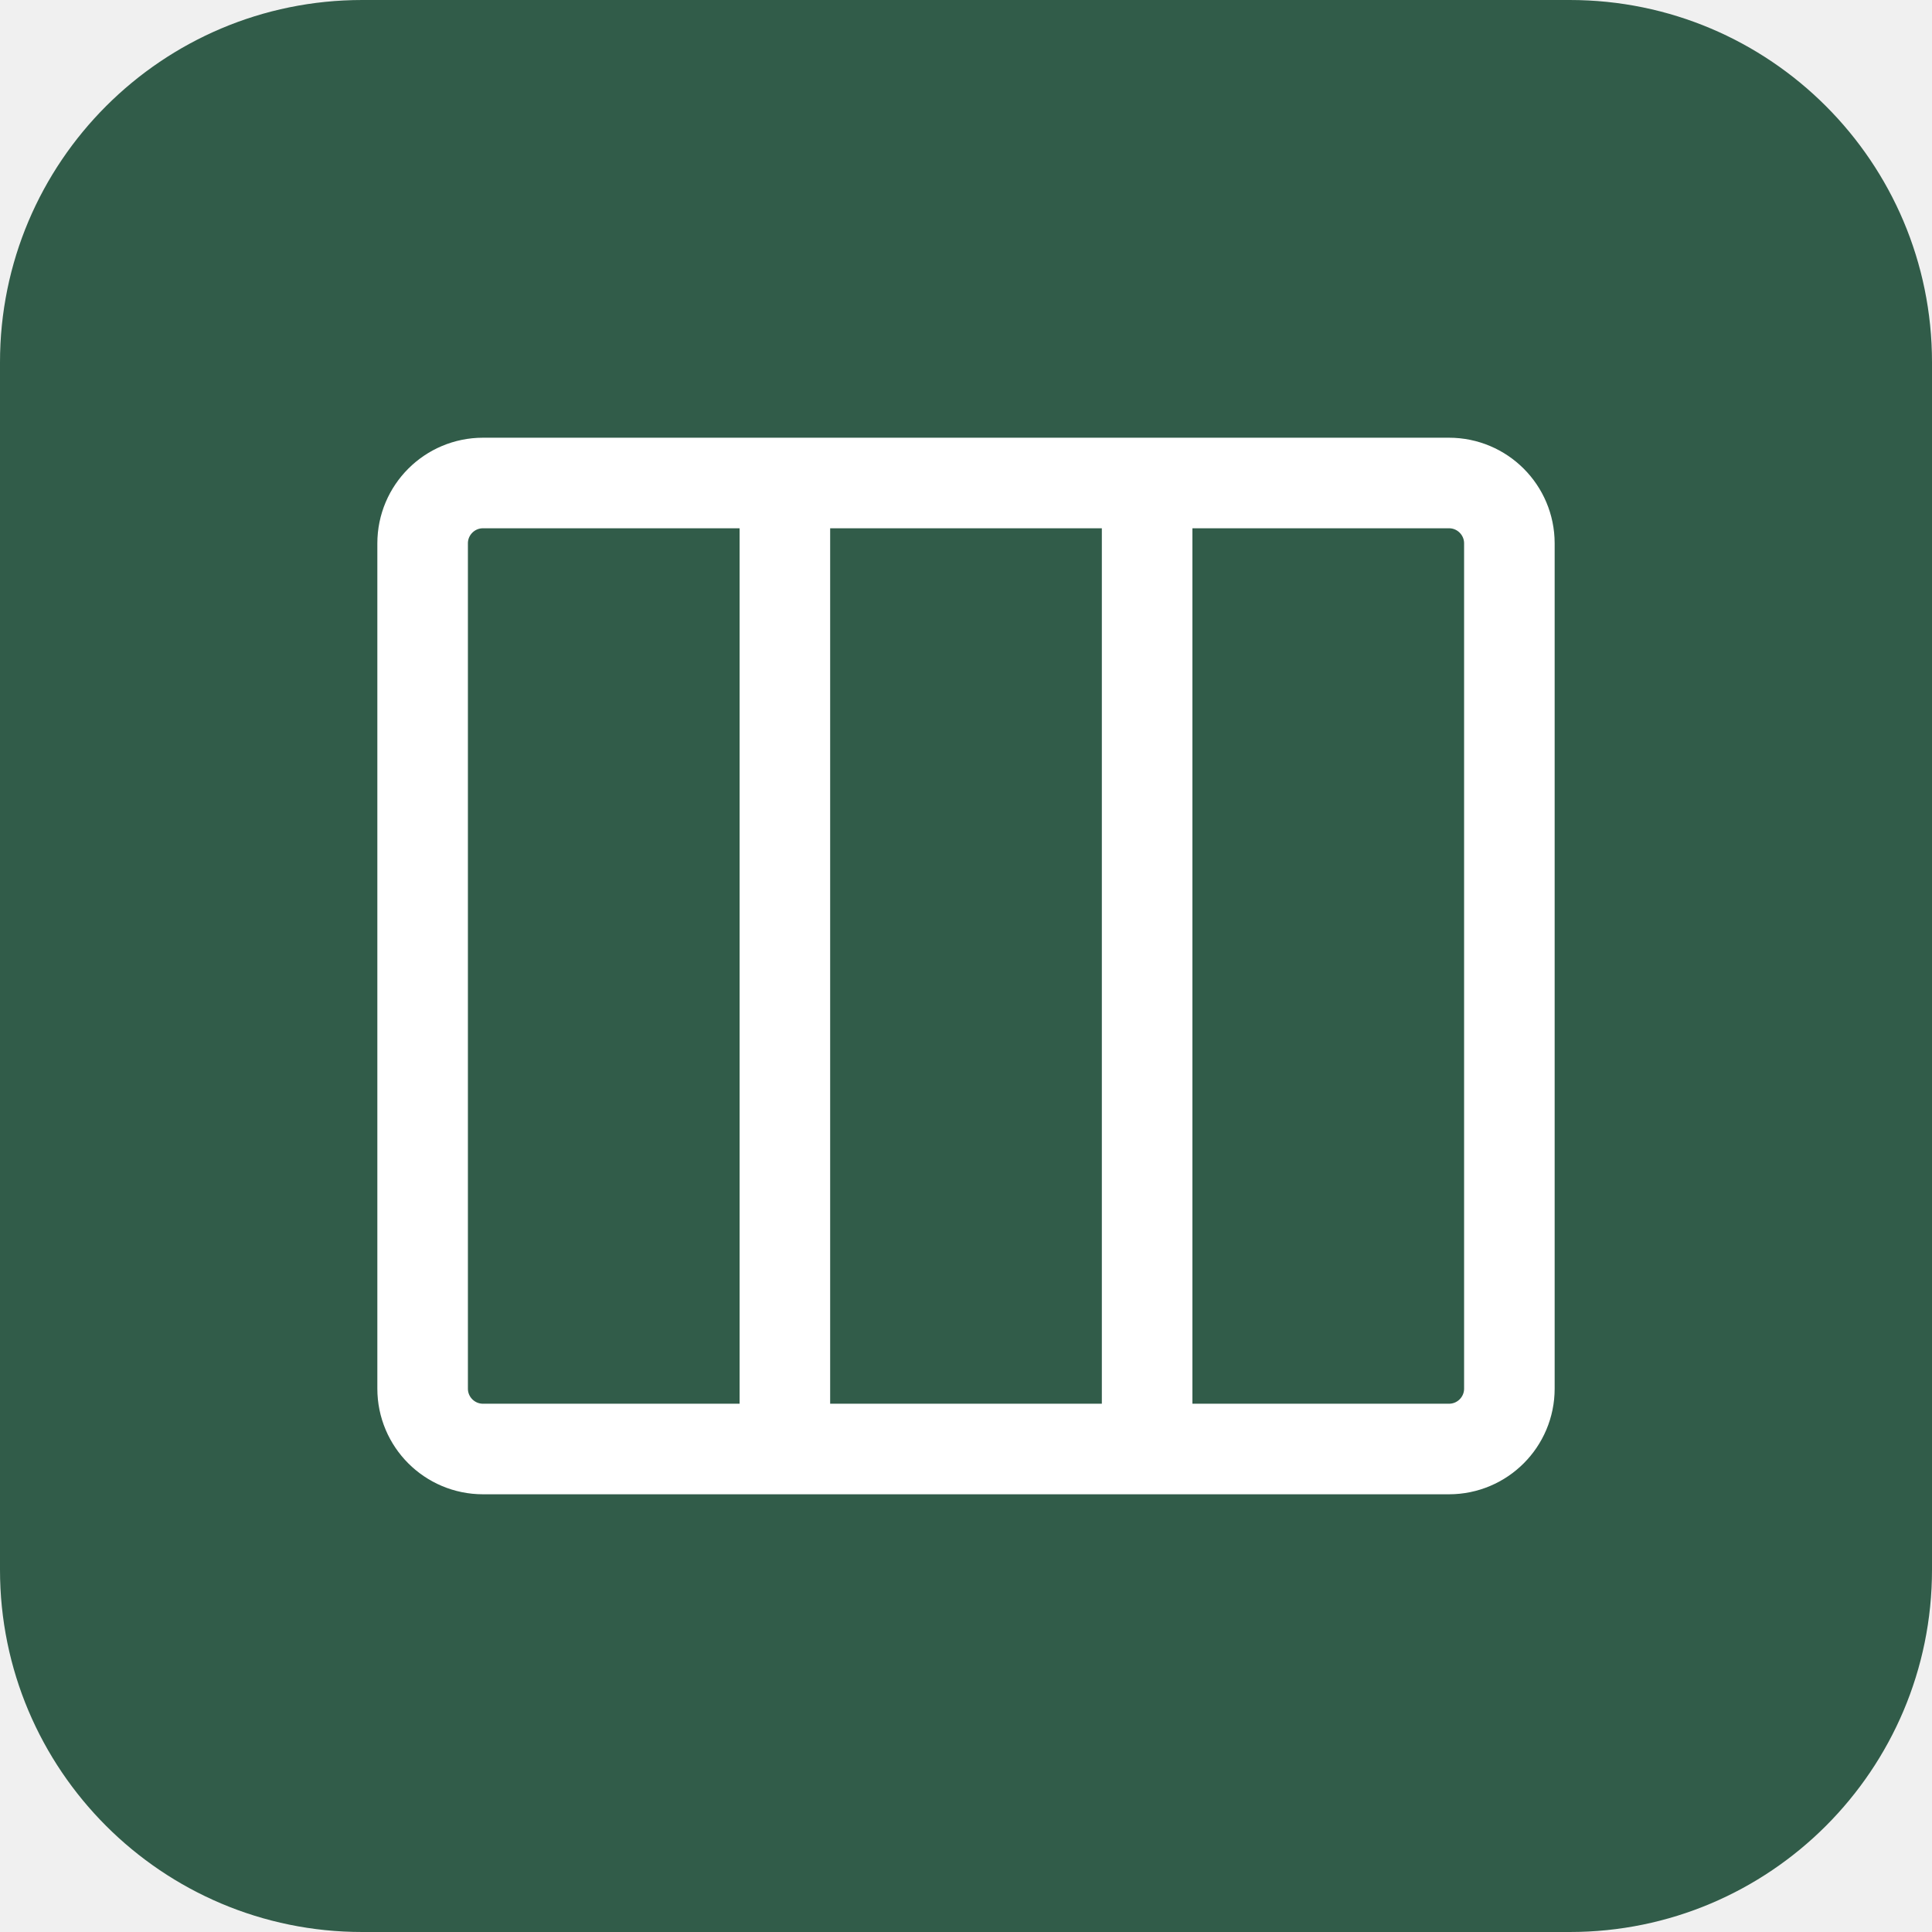
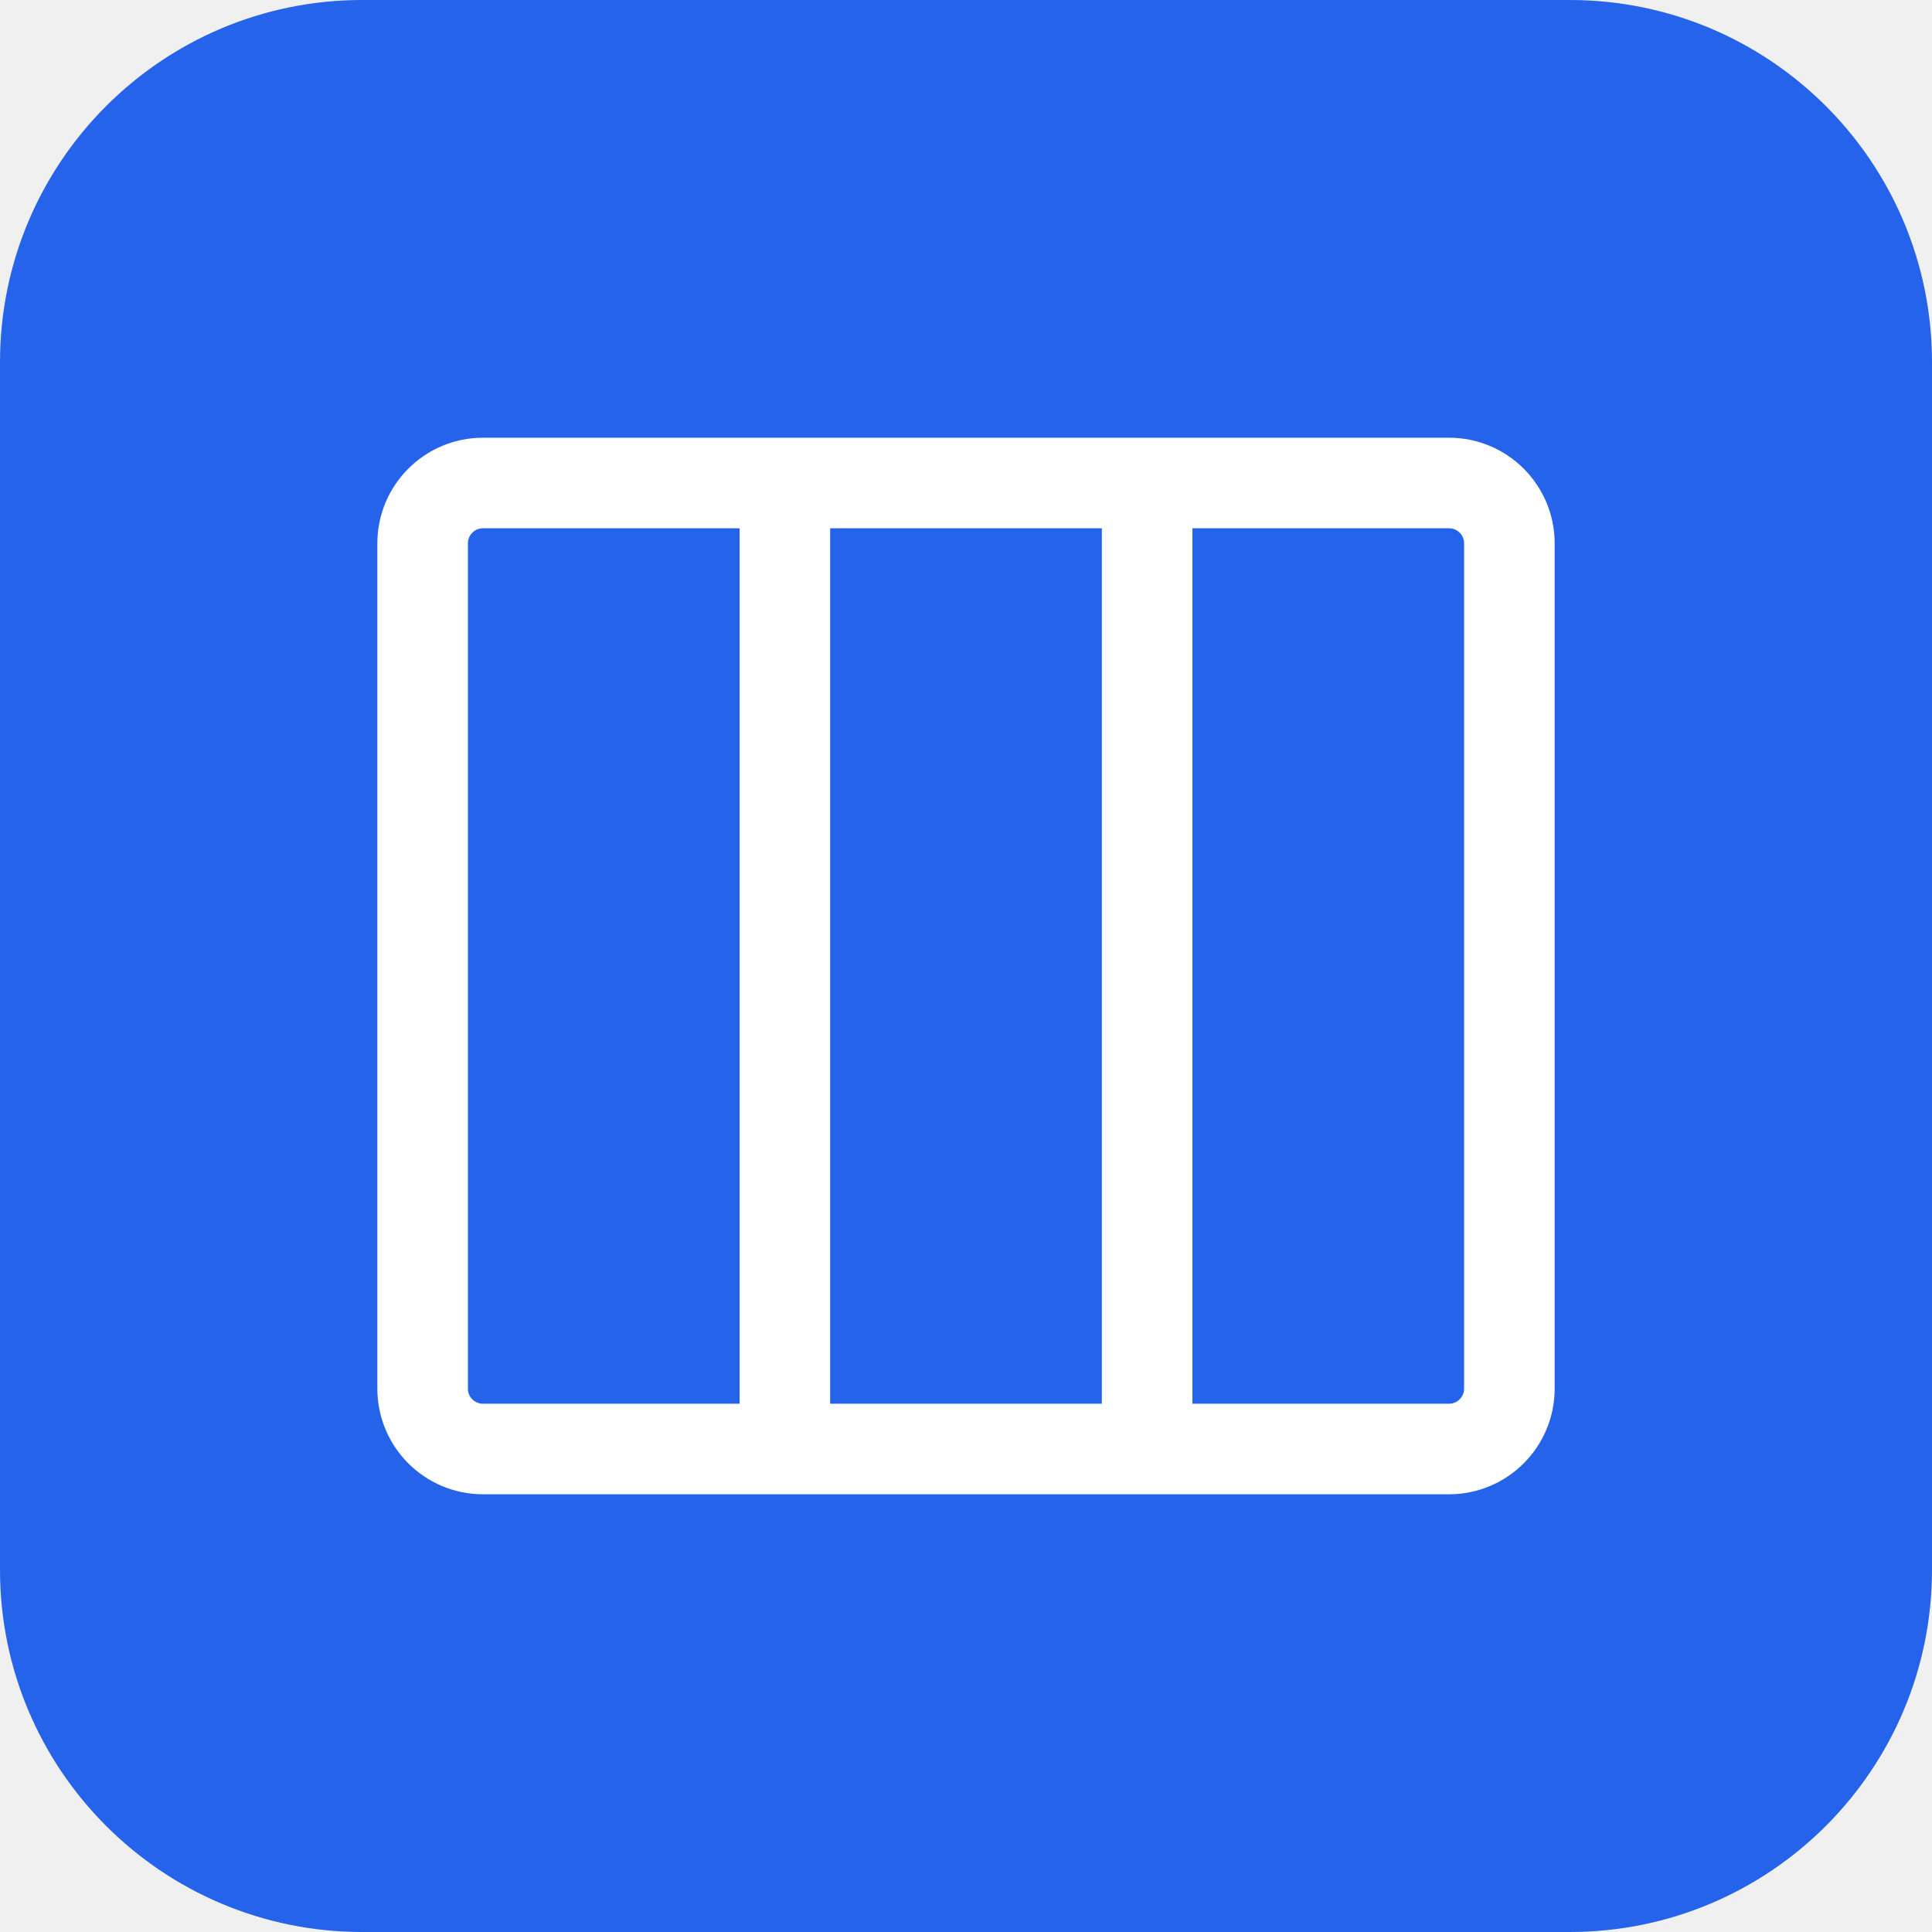
<svg xmlns="http://www.w3.org/2000/svg" viewBox="0 0 32 32">
-   <rect width="32" height="32" rx="6" fill="#315c49" />
+   <rect width="32" height="32" rx="6" fill="#2563eb" />
  <g stroke="#fff" stroke-width="1.5" fill="none">
    <rect x="7" y="8" width="18" height="16" rx="1" />
    <path d="M13 8v16M19 8v16" />
  </g>
</svg>
